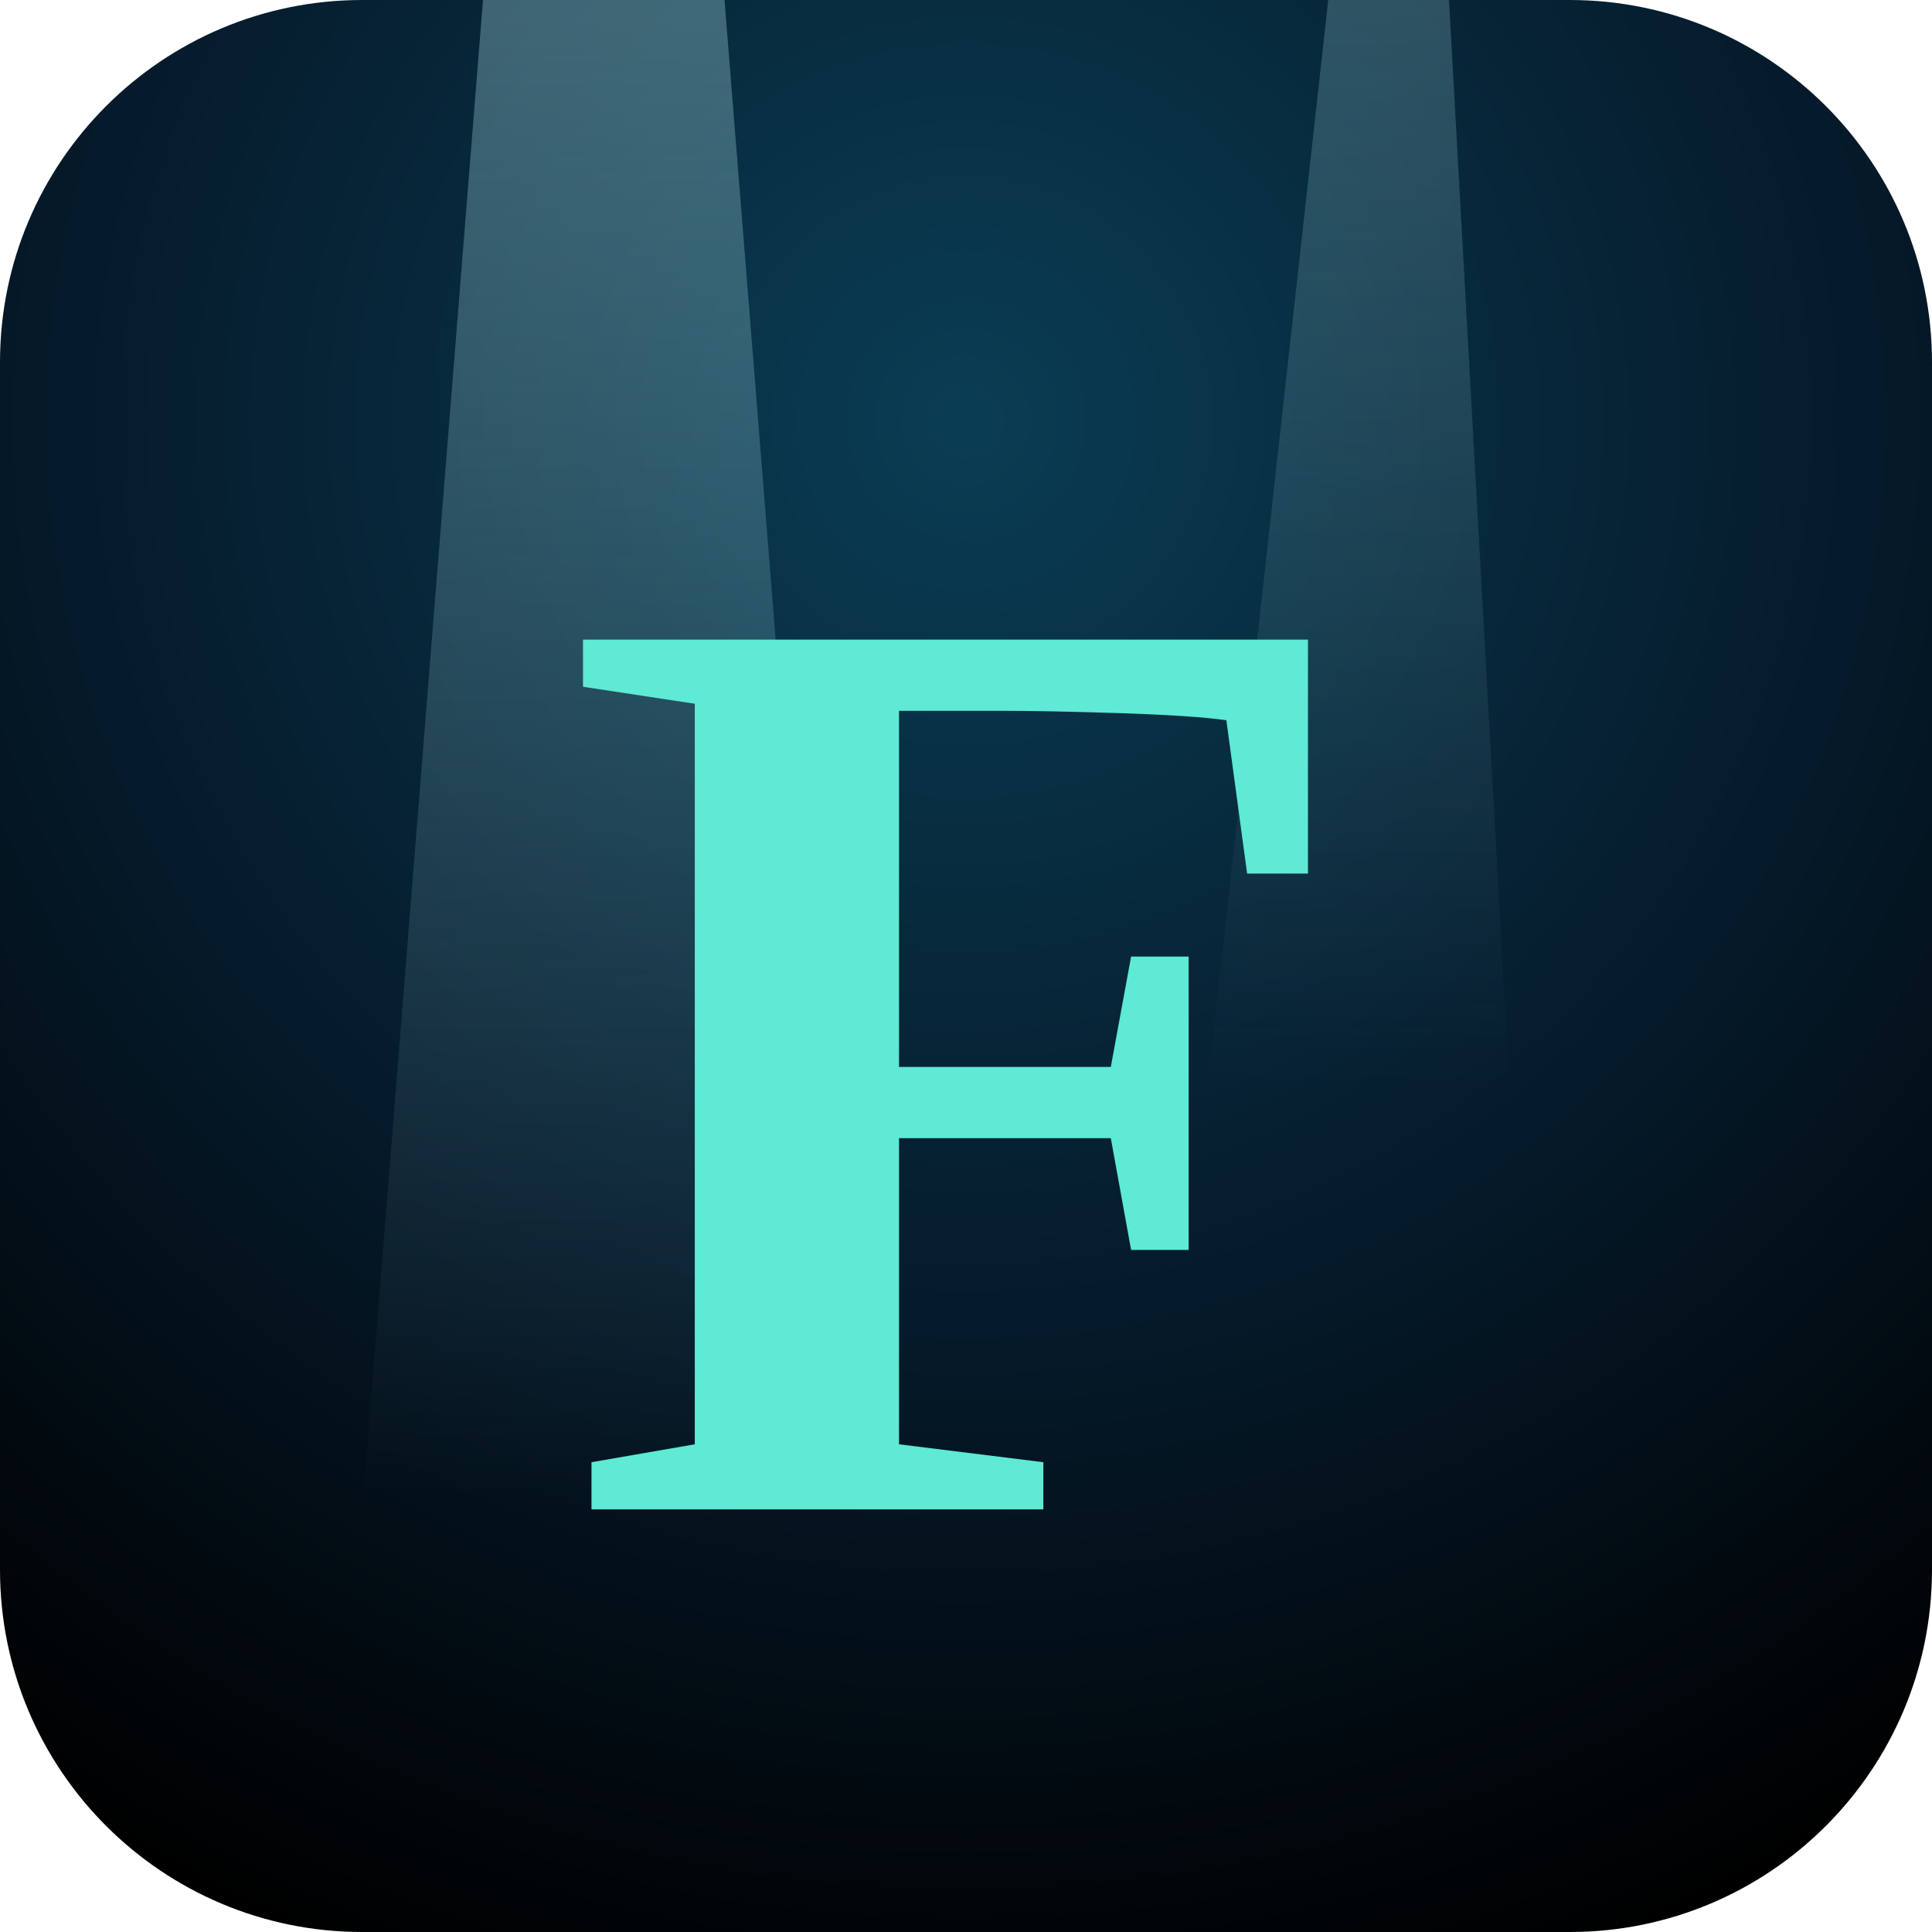
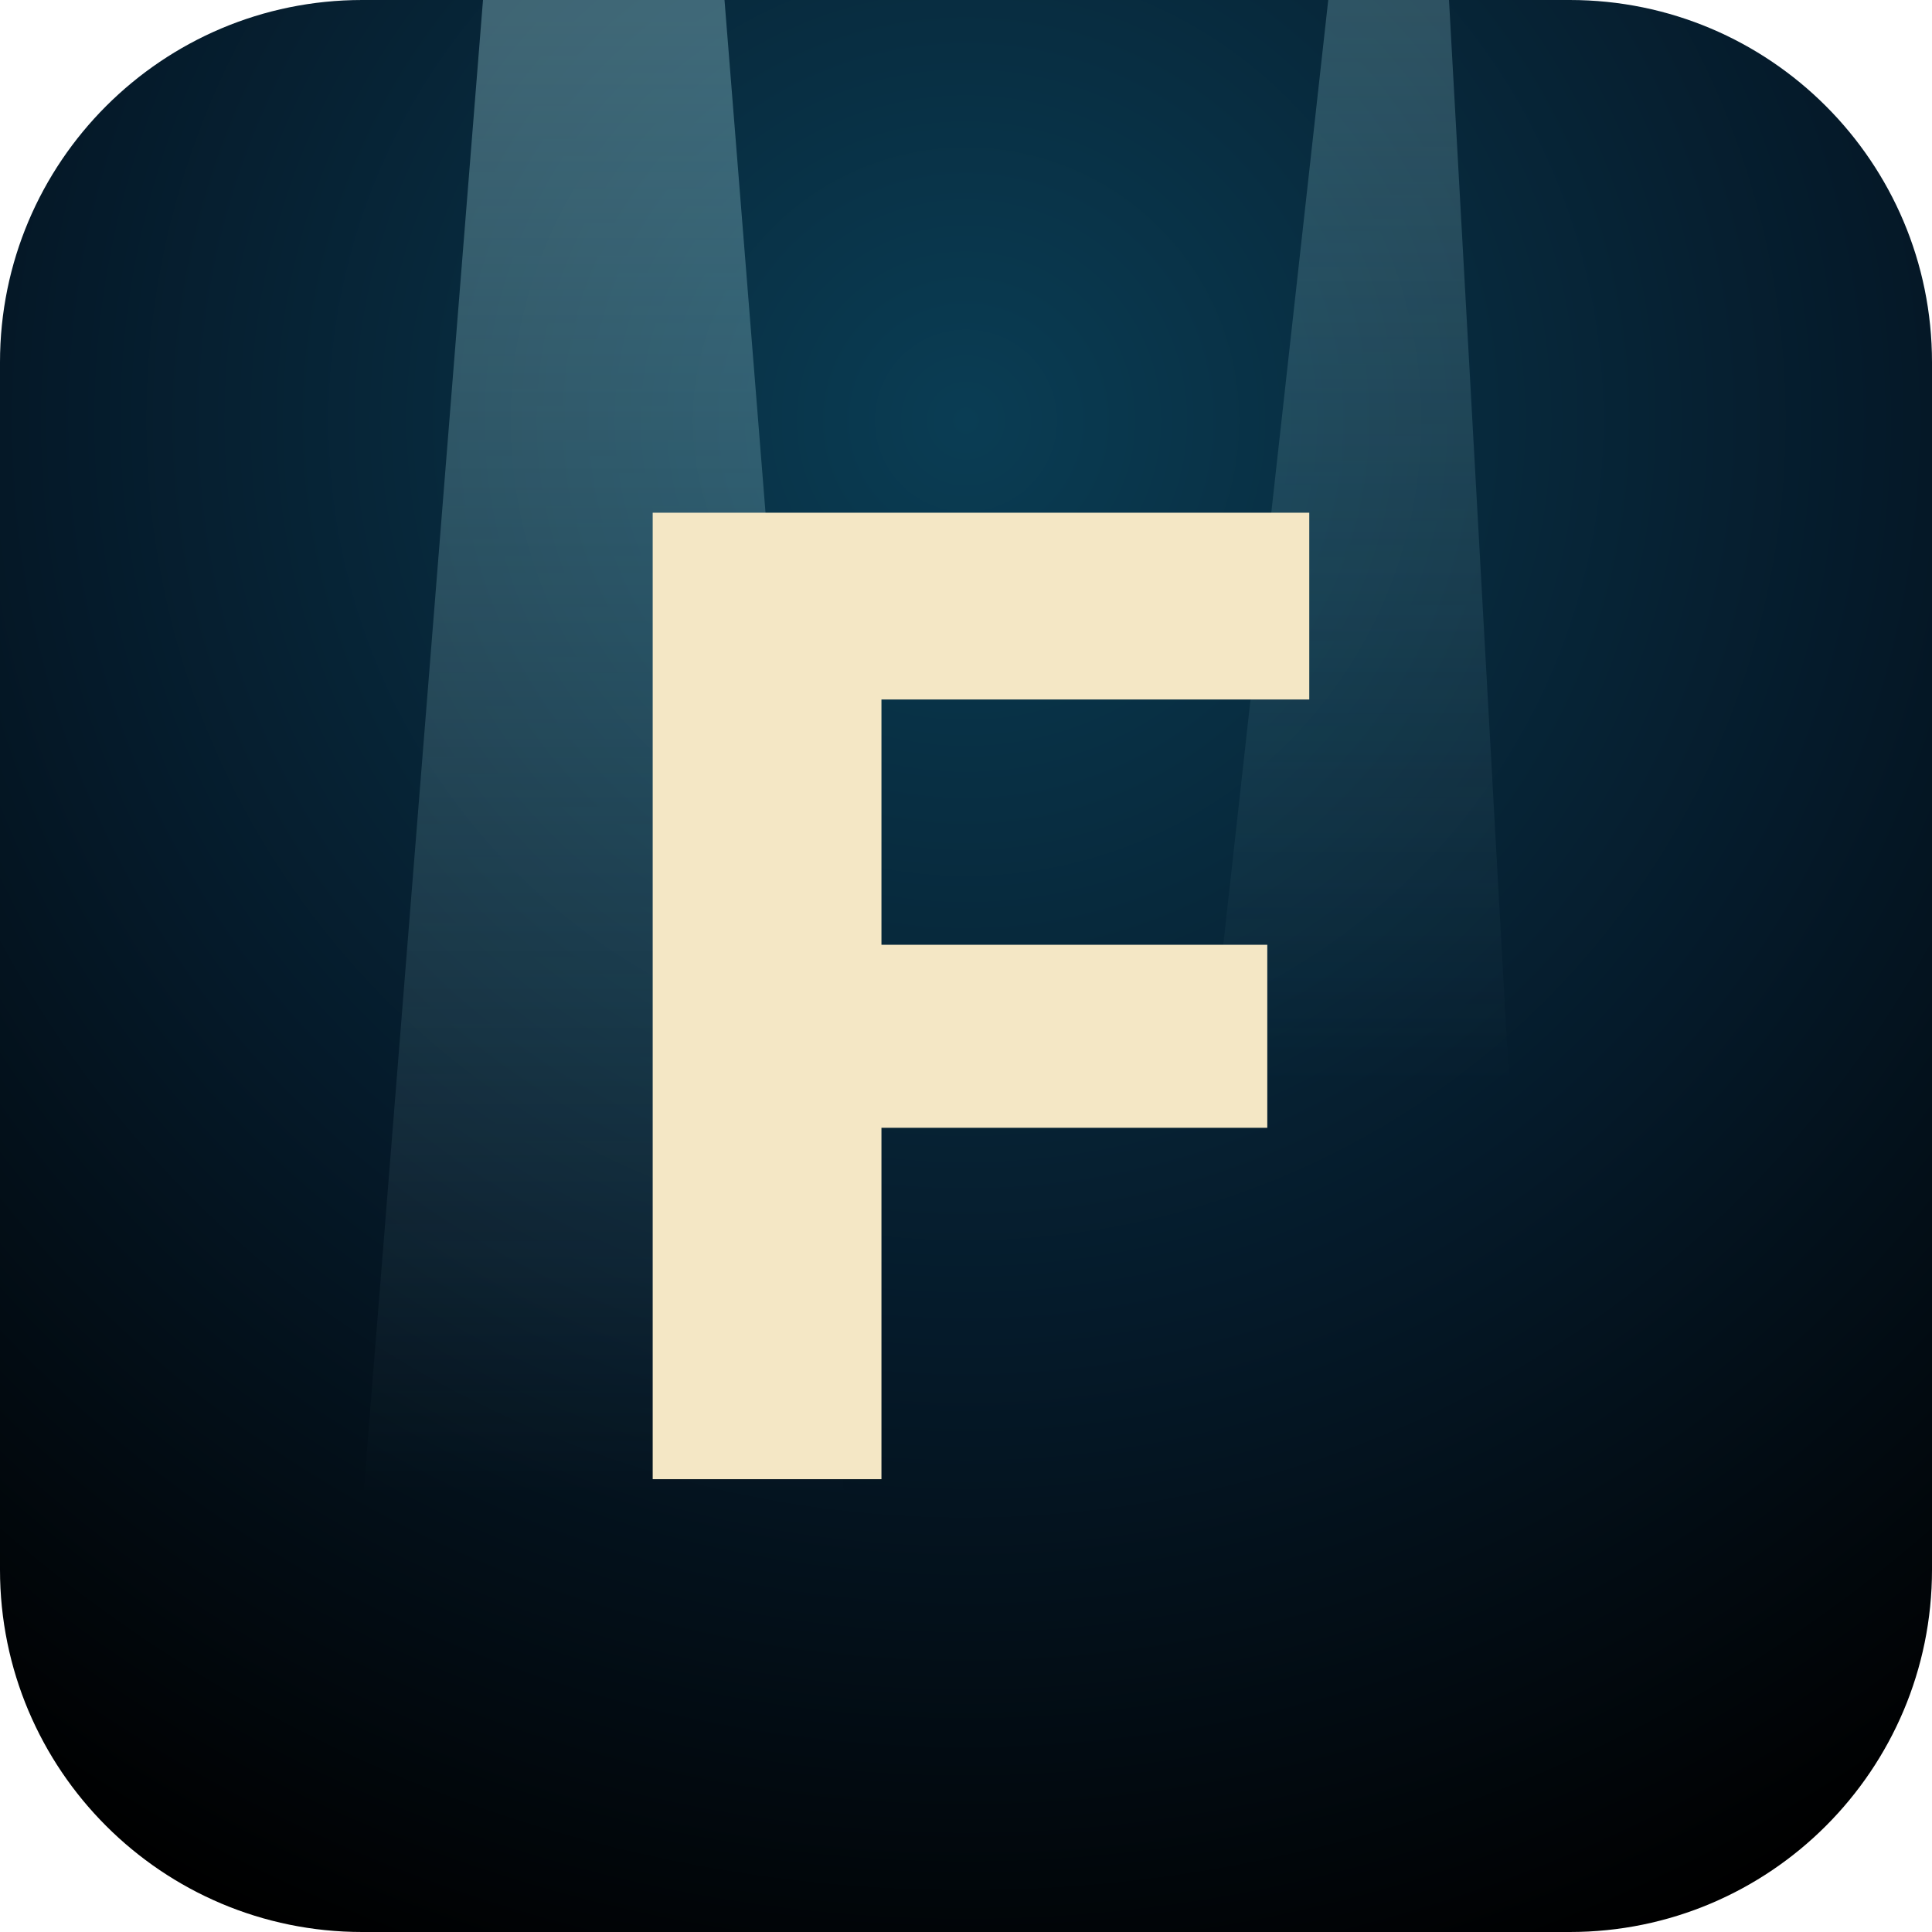
<svg xmlns="http://www.w3.org/2000/svg" viewBox="0 0 64 64" role="img" aria-label="Fons Voyage">
  <defs>
    <radialGradient id="bg" cx="50%" cy="22%" r="85%">
      <stop offset="0%" stop-color="#0a3d54" />
      <stop offset="55%" stop-color="#051a2a" />
      <stop offset="100%" stop-color="#000000" />
    </radialGradient>
    <linearGradient id="ray" x1="0%" y1="0%" x2="0%" y2="100%">
      <stop offset="0%" stop-color="#a7dde5" stop-opacity="0.35" />
      <stop offset="100%" stop-color="#a7dde5" stop-opacity="0" />
    </linearGradient>
  </defs>
  <rect width="64" height="64" rx="12" fill="url(#bg)" />
  <path d="M16 0 L24 0 L28 50 L12 50 Z" fill="url(#ray)" />
  <path d="M44 0 L48 0 L50 36 L40 36 Z" fill="url(#ray)" opacity="0.7" />
-   <text x="32" y="50" text-anchor="middle" font-family="Georgia, 'Times New Roman', serif" font-weight="700" font-size="44" fill="#5eead4">F</text>
+   <text x="32" y="49" text-anchor="middle" font-family="Inter, -apple-system, BlinkMacSystemFont, 'Segoe UI', Roboto, 'Helvetica Neue', Arial, sans-serif" font-weight="800" font-size="44" letter-spacing="-2" fill="#f4e7c5">F</text>
</svg>
